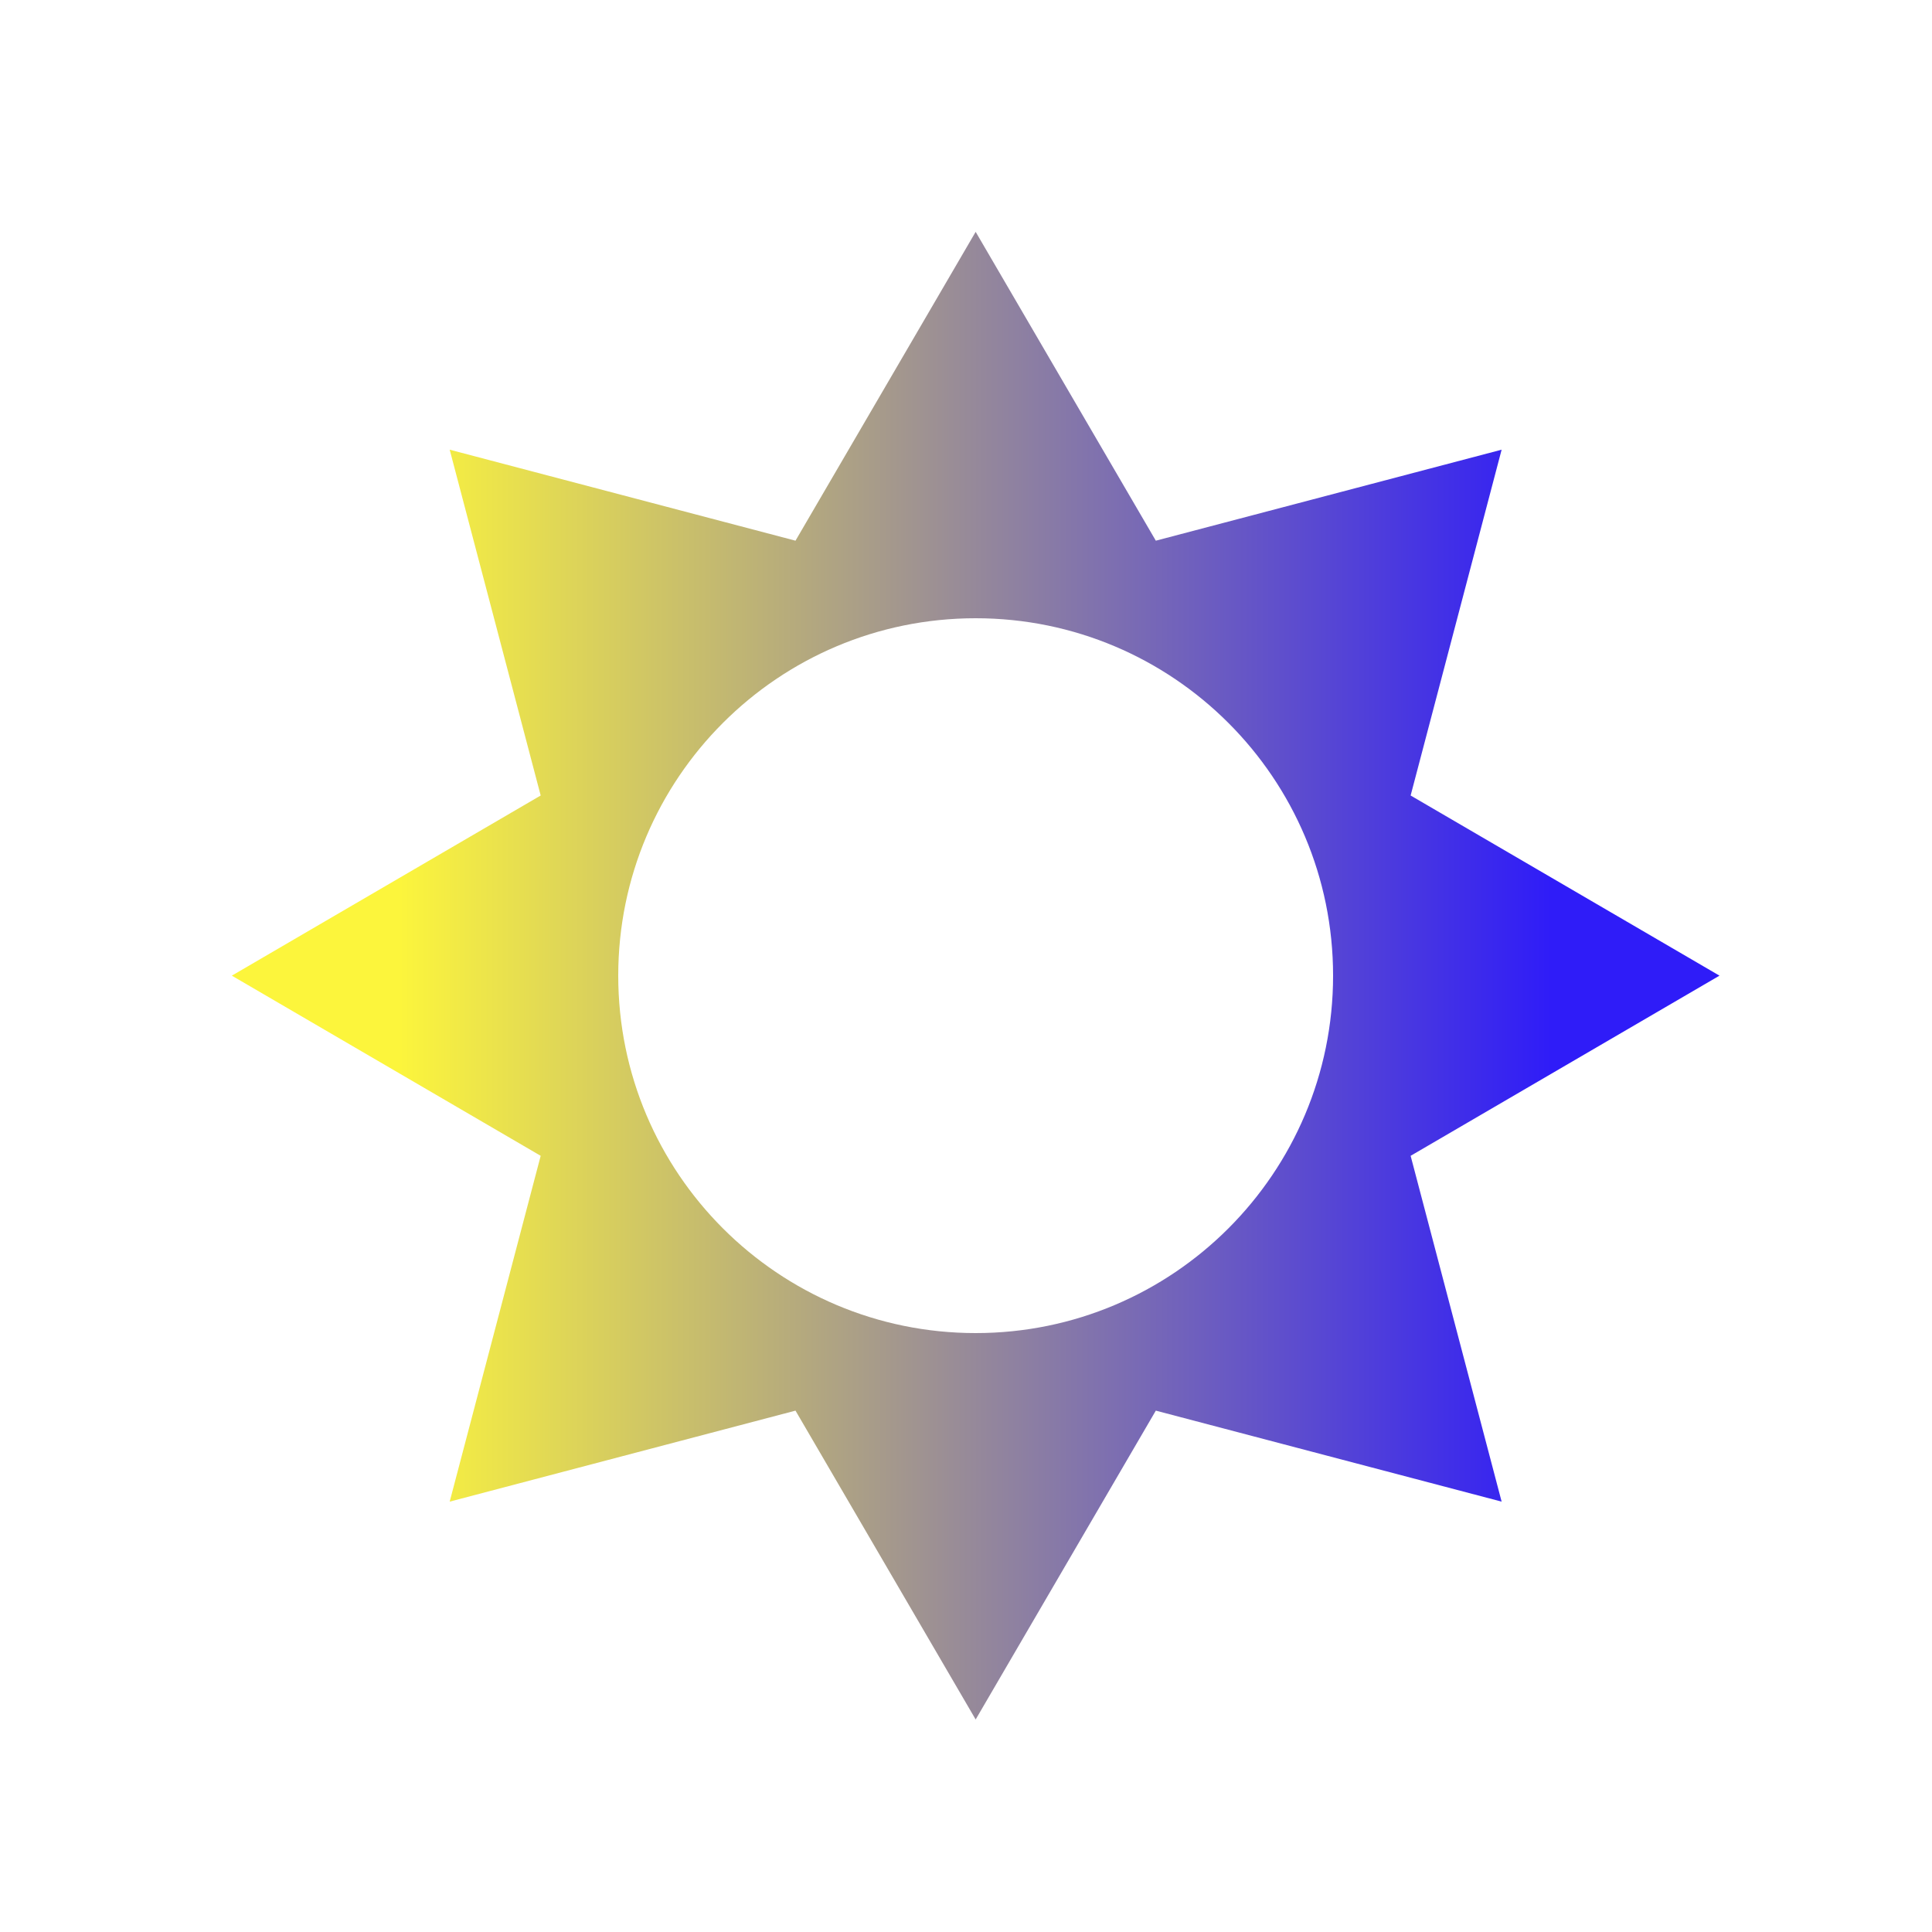
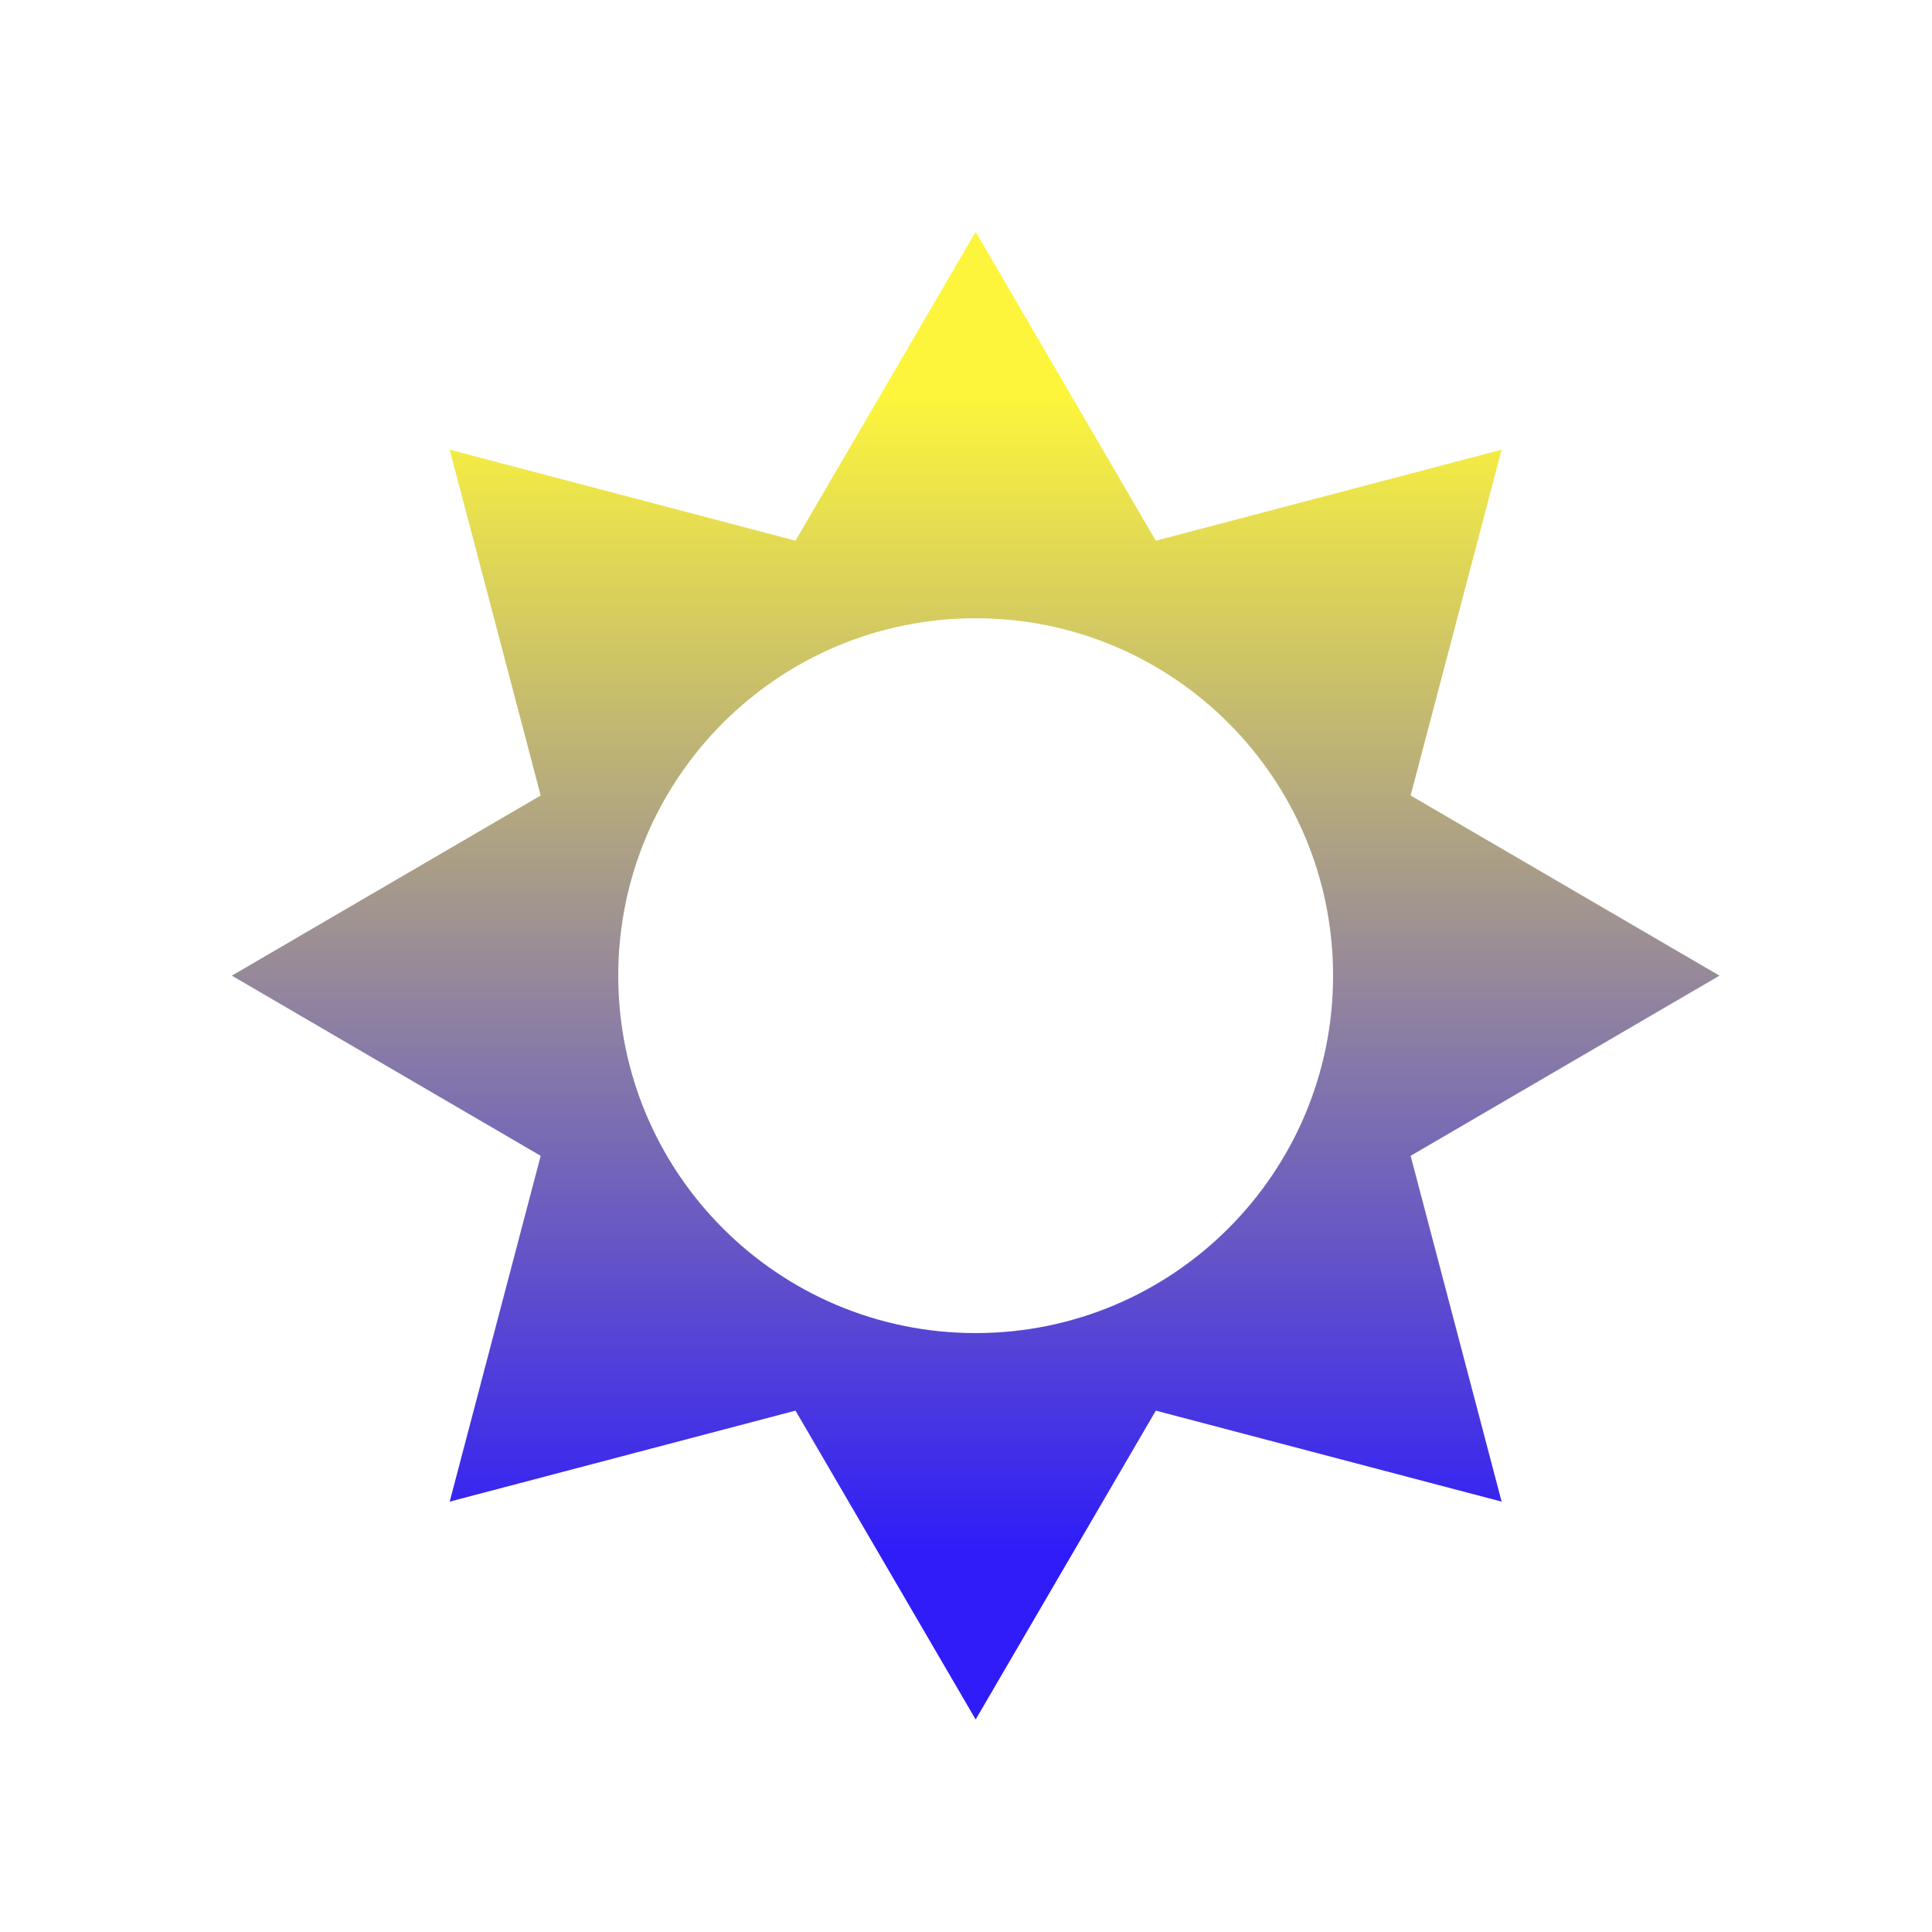
<svg xmlns="http://www.w3.org/2000/svg" width="100px" height="100px" viewBox="0 0 100 100" version="1.1">
  <defs>
    <linearGradient x1="11.282%" y1="38.718%" x2="88.718%" y2="38.718%" id="linearGradient-1">
      <stop stop-color="#FCF53C" offset="0%" />
      <stop stop-color="#2F1CF8" offset="100%" />
    </linearGradient>
  </defs>
  <g id="cal" stroke="none" stroke-width="1" fill="none" fill-rule="evenodd">
-     <path d="M41.175,27.986 L50.5,12 L59.825,27.986 L77.724,23.276 L73.014,41.175 L89,50.5 L73.014,59.825 L77.724,77.724 L59.825,73.014 L50.5,89 L41.175,73.014 L23.276,77.724 L27.986,59.825 L12,50.5 L27.986,41.175 L23.276,23.276 L41.175,27.986 Z M50.5,69 C60.717,69 69,60.717 69,50.5 C69,40.283 60.717,32 50.5,32 C40.283,32 32,40.283 32,50.5 C32,60.717 40.283,69 50.5,69 Z" id="Combined-Shape" fill="url(#linearGradient-1)" />
+     <path d="M41.175,27.986 L50.5,12 L59.825,27.986 L77.724,23.276 L73.014,41.175 L89,50.5 L73.014,59.825 L77.724,77.724 L59.825,73.014 L50.5,89 L41.175,73.014 L23.276,77.724 L27.986,59.825 L12,50.5 L27.986,41.175 L23.276,23.276 L41.175,27.986 Z M50.5,69 C60.717,69 69,60.717 69,50.5 C69,40.283 60.717,32 50.5,32 C40.283,32 32,40.283 32,50.5 C32,60.717 40.283,69 50.5,69 Z" id="Combined-Shape" fill="url(#linearGradient-1)" transform="translate(50.5, 50.5) rotate(-270) translate(-50.5, -50.5) " />
  </g>
</svg>
